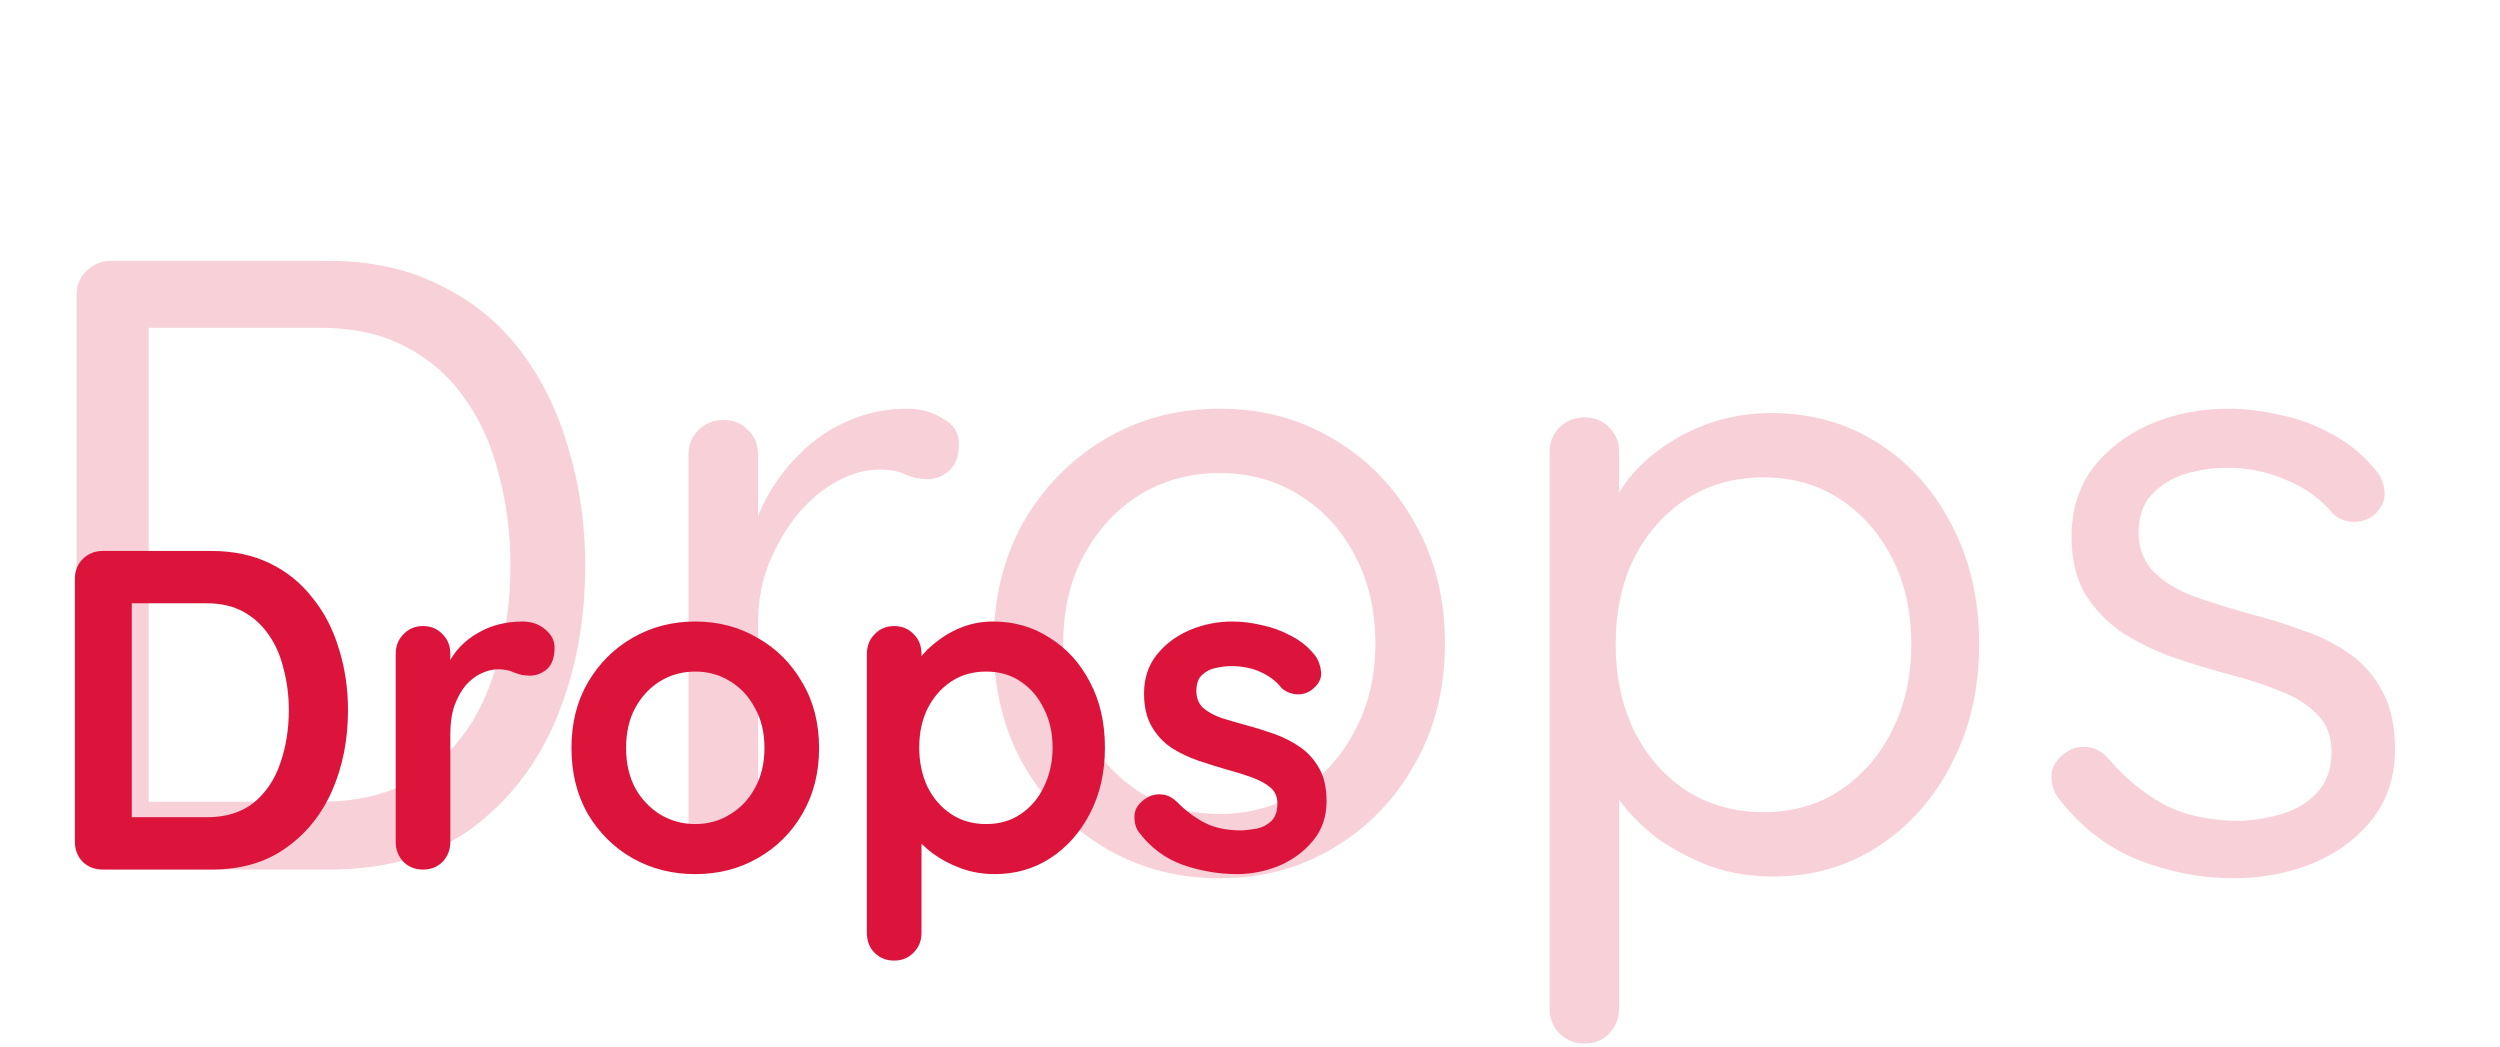
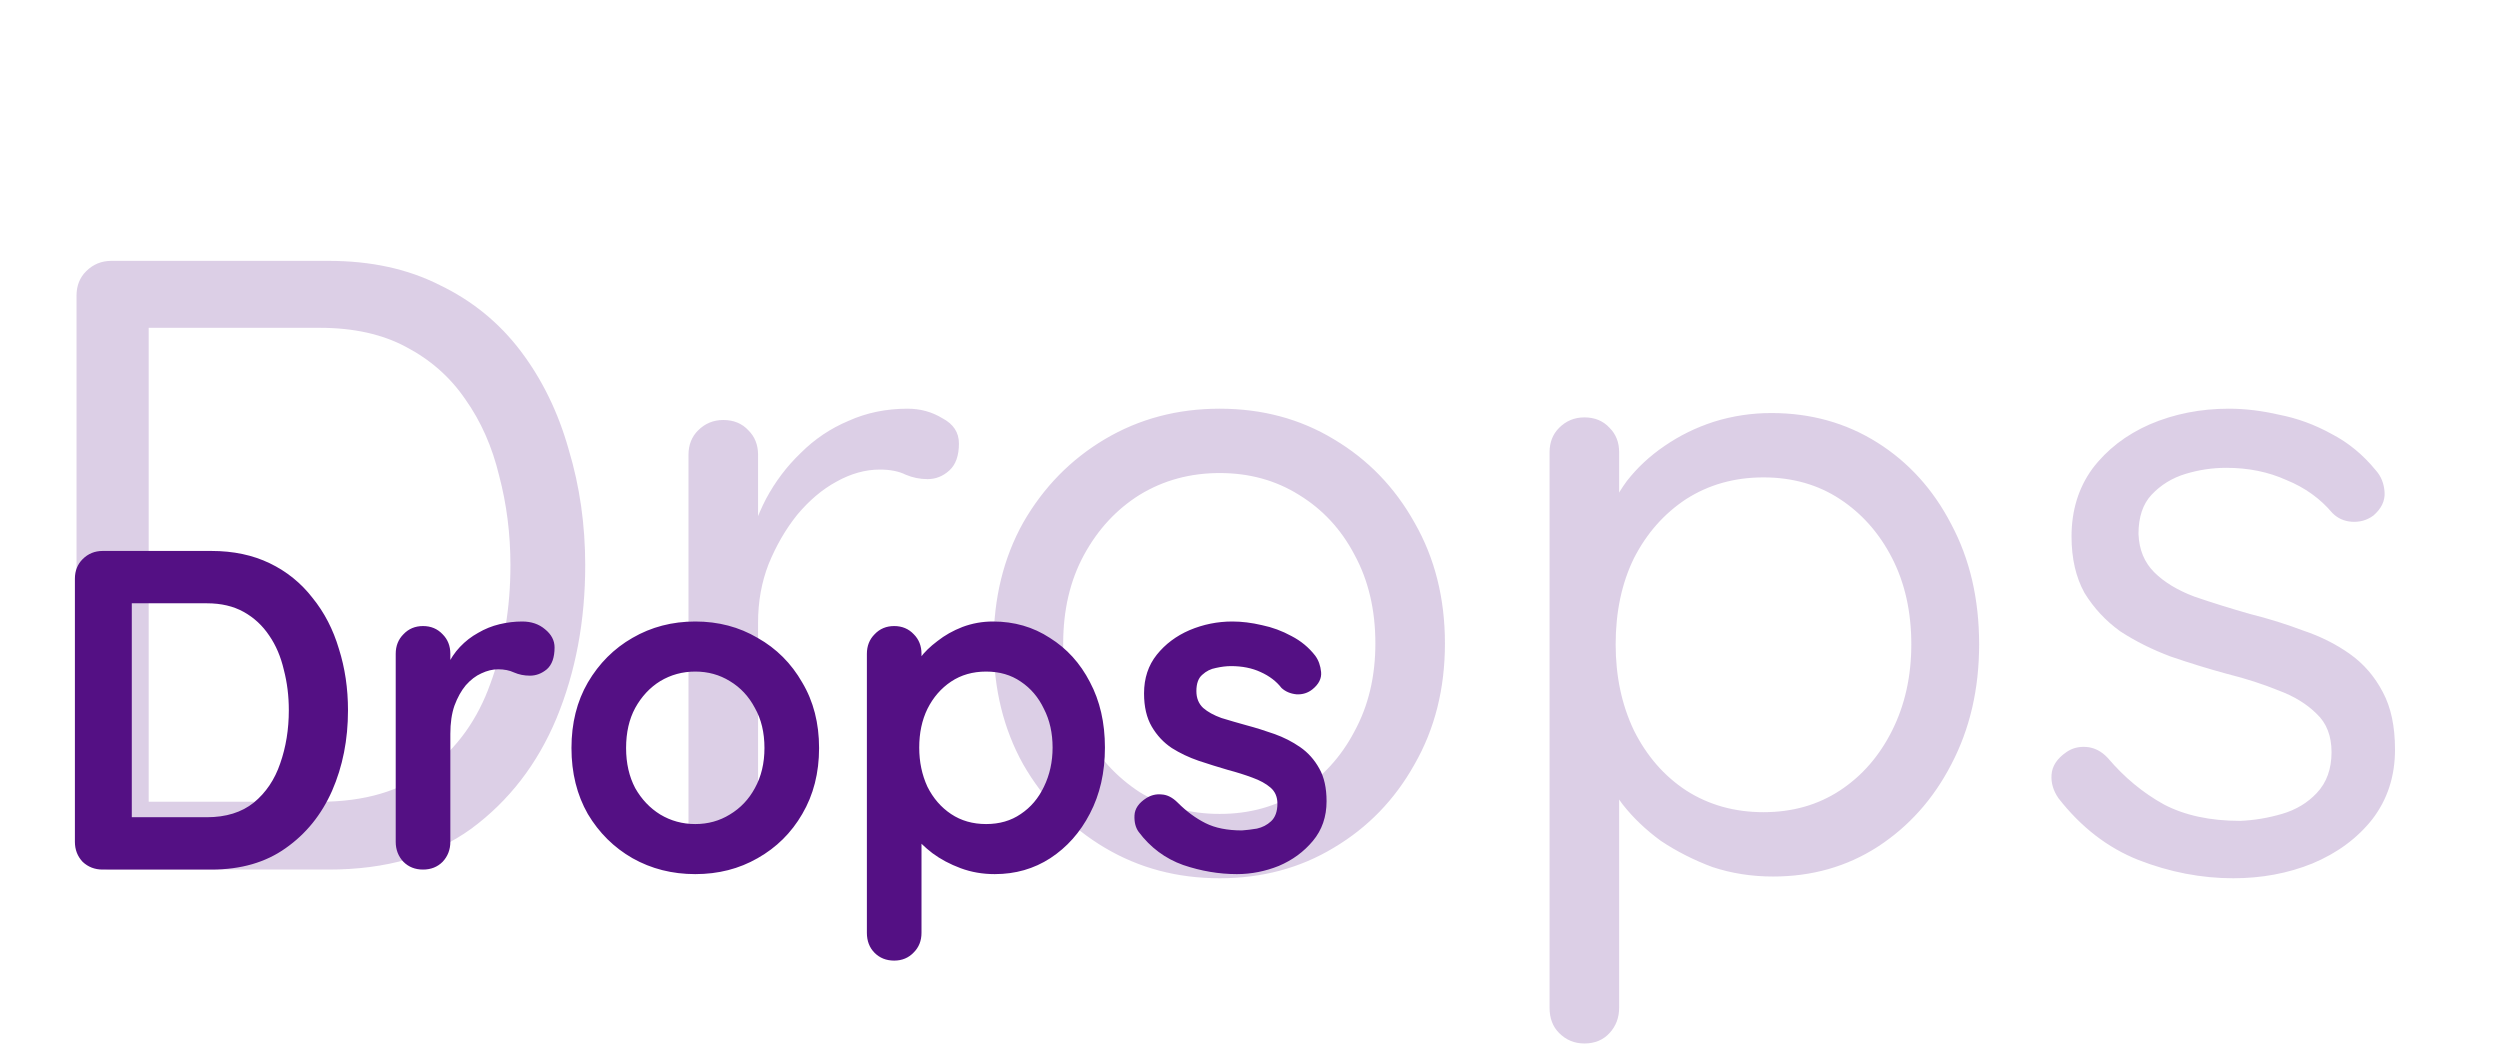
<svg xmlns="http://www.w3.org/2000/svg" width="368" height="154" viewBox="0 0 368 154" fill="none">
-   <path d="M48.384 38.4C54.613 38.4 60.075 39.595 64.768 41.984C69.547 44.288 73.515 47.531 76.672 51.712C79.829 55.893 82.176 60.715 83.712 66.176C85.333 71.552 86.144 77.227 86.144 83.2C86.144 91.392 84.736 98.901 81.92 105.728C79.104 112.469 74.923 117.888 69.376 121.984C63.829 125.995 56.832 128 48.384 128H16.384C14.933 128 13.696 127.488 12.672 126.464C11.733 125.44 11.264 124.203 11.264 122.752V43.52C11.264 42.069 11.733 40.875 12.672 39.936C13.696 38.912 14.933 38.4 16.384 38.4H48.384ZM47.104 118.016C53.675 118.016 59.008 116.437 63.104 113.28C67.285 110.123 70.315 105.899 72.192 100.608C74.155 95.317 75.136 89.515 75.136 83.2C75.136 78.592 74.581 74.197 73.472 70.016C72.448 65.749 70.784 61.995 68.48 58.752C66.261 55.509 63.36 52.949 59.776 51.072C56.277 49.195 52.053 48.256 47.104 48.256H20.864L21.888 47.232V119.296L21.12 118.016H47.104ZM106.467 128C105.016 128 103.779 127.488 102.755 126.464C101.816 125.44 101.347 124.203 101.347 122.752V66.944C101.347 65.493 101.816 64.299 102.755 63.36C103.779 62.336 105.016 61.824 106.467 61.824C108.003 61.824 109.24 62.336 110.179 63.36C111.118 64.299 111.587 65.493 111.587 66.944V83.84L110.051 81.152C110.563 78.507 111.459 75.947 112.739 73.472C114.104 70.912 115.811 68.651 117.859 66.688C119.907 64.64 122.254 63.061 124.899 61.952C127.544 60.757 130.446 60.16 133.603 60.16C135.48 60.16 137.187 60.629 138.723 61.568C140.344 62.421 141.155 63.659 141.155 65.28C141.155 67.072 140.686 68.395 139.747 69.248C138.808 70.101 137.742 70.528 136.547 70.528C135.438 70.528 134.371 70.315 133.347 69.888C132.323 69.376 131.043 69.12 129.507 69.12C127.374 69.12 125.24 69.717 123.107 70.912C121.059 72.021 119.139 73.643 117.347 75.776C115.64 77.909 114.232 80.341 113.123 83.072C112.099 85.717 111.587 88.576 111.587 91.648V122.752C111.587 124.203 111.075 125.44 110.051 126.464C109.112 127.488 107.918 128 106.467 128ZM212.695 94.72C212.695 101.376 211.202 107.307 208.215 112.512C205.314 117.717 201.346 121.813 196.311 124.8C191.362 127.787 185.772 129.28 179.543 129.28C173.314 129.28 167.682 127.787 162.647 124.8C157.612 121.813 153.602 117.717 150.615 112.512C147.714 107.307 146.263 101.376 146.263 94.72C146.263 88.064 147.714 82.133 150.615 76.928C153.602 71.723 157.612 67.627 162.647 64.64C167.682 61.653 173.314 60.16 179.543 60.16C185.772 60.16 191.362 61.653 196.311 64.64C201.346 67.627 205.314 71.723 208.215 76.928C211.202 82.133 212.695 88.064 212.695 94.72ZM202.455 94.72C202.455 89.771 201.431 85.419 199.383 81.664C197.42 77.909 194.69 74.965 191.191 72.832C187.778 70.699 183.895 69.632 179.543 69.632C175.191 69.632 171.266 70.699 167.767 72.832C164.354 74.965 161.623 77.909 159.575 81.664C157.527 85.419 156.503 89.771 156.503 94.72C156.503 99.584 157.527 103.893 159.575 107.648C161.623 111.403 164.354 114.389 167.767 116.608C171.266 118.741 175.191 119.808 179.543 119.808C183.895 119.808 187.778 118.741 191.191 116.608C194.69 114.389 197.42 111.403 199.383 107.648C201.431 103.893 202.455 99.584 202.455 94.72ZM260.737 60.8C266.54 60.8 271.745 62.251 276.353 65.152C280.961 68.053 284.588 72.064 287.233 77.184C289.964 82.304 291.329 88.192 291.329 94.848C291.329 101.419 289.964 107.307 287.233 112.512C284.588 117.632 280.961 121.685 276.353 124.672C271.83 127.573 266.71 129.024 260.993 129.024C257.836 129.024 254.849 128.555 252.033 127.616C249.302 126.592 246.785 125.312 244.481 123.776C242.262 122.155 240.385 120.363 238.849 118.4C237.313 116.352 236.204 114.347 235.521 112.384L238.337 110.592V148.352C238.337 149.803 237.868 151.04 236.929 152.064C235.99 153.088 234.753 153.6 233.217 153.6C231.766 153.6 230.529 153.088 229.505 152.064C228.566 151.125 228.097 149.888 228.097 148.352V66.56C228.097 65.109 228.566 63.915 229.505 62.976C230.529 61.952 231.766 61.44 233.217 61.44C234.753 61.44 235.99 61.952 236.929 62.976C237.868 63.915 238.337 65.109 238.337 66.56V77.952L236.417 76.928C237.014 74.795 238.038 72.747 239.489 70.784C241.025 68.821 242.86 67.115 244.993 65.664C247.212 64.128 249.644 62.933 252.289 62.08C255.02 61.227 257.836 60.8 260.737 60.8ZM259.585 70.272C255.318 70.272 251.521 71.339 248.193 73.472C244.95 75.605 242.39 78.507 240.513 82.176C238.721 85.845 237.825 90.069 237.825 94.848C237.825 99.541 238.721 103.765 240.513 107.52C242.39 111.275 244.95 114.219 248.193 116.352C251.521 118.485 255.318 119.552 259.585 119.552C263.852 119.552 267.606 118.485 270.849 116.352C274.092 114.219 276.652 111.275 278.529 107.52C280.406 103.765 281.345 99.541 281.345 94.848C281.345 90.069 280.406 85.845 278.529 82.176C276.652 78.507 274.092 75.605 270.849 73.472C267.606 71.339 263.852 70.272 259.585 70.272ZM303.01 117.504C302.242 116.395 301.901 115.243 301.986 114.048C302.071 112.768 302.797 111.659 304.162 110.72C305.015 110.123 305.997 109.867 307.106 109.952C308.301 110.037 309.367 110.592 310.306 111.616C312.695 114.432 315.426 116.693 318.498 118.4C321.57 120.021 325.325 120.832 329.762 120.832C331.81 120.747 333.858 120.405 335.906 119.808C337.954 119.211 339.661 118.187 341.026 116.736C342.477 115.2 343.202 113.195 343.202 110.72C343.202 108.331 342.477 106.453 341.026 105.088C339.575 103.637 337.698 102.485 335.394 101.632C333.09 100.693 330.573 99.883 327.842 99.2C325.026 98.432 322.253 97.579 319.522 96.64C316.791 95.616 314.317 94.379 312.098 92.928C309.965 91.392 308.215 89.515 306.85 87.296C305.57 84.992 304.93 82.219 304.93 78.976C304.93 75.136 305.954 71.808 308.002 68.992C310.135 66.176 312.951 64 316.45 62.464C320.034 60.928 323.917 60.16 328.098 60.16C330.487 60.16 332.962 60.459 335.522 61.056C338.167 61.568 340.727 62.507 343.202 63.872C345.677 65.152 347.853 66.944 349.73 69.248C350.498 70.101 350.925 71.168 351.01 72.448C351.095 73.728 350.541 74.88 349.346 75.904C348.407 76.587 347.341 76.885 346.146 76.8C345.037 76.715 344.098 76.288 343.33 75.52C341.538 73.387 339.277 71.765 336.546 70.656C333.901 69.461 330.957 68.864 327.714 68.864C325.666 68.864 323.661 69.163 321.698 69.76C319.735 70.357 318.071 71.381 316.706 72.832C315.426 74.197 314.786 76.117 314.786 78.592C314.871 80.896 315.639 82.773 317.09 84.224C318.541 85.675 320.503 86.869 322.978 87.808C325.453 88.661 328.183 89.515 331.17 90.368C333.901 91.051 336.503 91.861 338.978 92.8C341.538 93.653 343.842 94.805 345.89 96.256C347.938 97.707 349.559 99.584 350.754 101.888C351.949 104.107 352.546 106.923 352.546 110.336C352.546 114.261 351.437 117.675 349.218 120.576C346.999 123.392 344.055 125.568 340.386 127.104C336.802 128.555 332.919 129.28 328.738 129.28C324.045 129.28 319.394 128.384 314.786 126.592C310.263 124.8 306.338 121.771 303.01 117.504Z" fill="#DC143C" fill-opacity="0.2" />
-   <path d="M31.125 81.1C34.341 81.1 37.2 81.703 39.701 82.909C42.202 84.115 44.302 85.812 45.999 88.001C47.741 90.145 49.036 92.646 49.885 95.505C50.778 98.319 51.225 101.334 51.225 104.55C51.225 108.883 50.443 112.836 48.88 116.409C47.317 119.938 45.039 122.752 42.046 124.851C39.098 126.95 35.458 128 31.125 128H15.112C13.951 128 12.968 127.62 12.164 126.861C11.405 126.057 11.025 125.074 11.025 123.913V85.187C11.025 84.026 11.405 83.065 12.164 82.306C12.968 81.502 13.951 81.1 15.112 81.1H31.125ZM30.455 120.295C33.269 120.295 35.569 119.58 37.356 118.151C39.143 116.677 40.438 114.756 41.242 112.389C42.091 109.977 42.515 107.364 42.515 104.55C42.515 102.451 42.269 100.463 41.778 98.587C41.331 96.666 40.617 94.991 39.634 93.562C38.651 92.088 37.401 90.927 35.882 90.078C34.363 89.229 32.554 88.805 30.455 88.805H18.73L19.4 88.202V121.032L18.998 120.295H30.455ZM62.27 128C61.108 128 60.148 127.62 59.389 126.861C58.629 126.057 58.249 125.074 58.249 123.913V96.242C58.249 95.081 58.629 94.12 59.389 93.361C60.148 92.557 61.108 92.155 62.27 92.155C63.431 92.155 64.391 92.557 65.15 93.361C65.91 94.12 66.29 95.081 66.29 96.242V102.54L65.82 98.051C66.312 96.979 66.937 96.041 67.697 95.237C68.501 94.388 69.394 93.696 70.376 93.16C71.359 92.579 72.409 92.155 73.525 91.887C74.642 91.619 75.759 91.485 76.876 91.485C78.216 91.485 79.332 91.865 80.225 92.624C81.163 93.383 81.632 94.277 81.632 95.304C81.632 96.778 81.253 97.85 80.493 98.52C79.734 99.145 78.908 99.458 78.014 99.458C77.166 99.458 76.384 99.302 75.669 98.989C74.999 98.676 74.218 98.52 73.325 98.52C72.52 98.52 71.694 98.721 70.846 99.123C70.041 99.48 69.282 100.061 68.567 100.865C67.897 101.669 67.339 102.674 66.892 103.88C66.49 105.041 66.29 106.426 66.29 108.034V123.913C66.29 125.074 65.91 126.057 65.15 126.861C64.391 127.62 63.431 128 62.27 128ZM120.568 110.111C120.568 113.774 119.742 117.012 118.089 119.826C116.481 122.595 114.293 124.762 111.523 126.325C108.799 127.888 105.739 128.67 102.344 128.67C98.95 128.67 95.868 127.888 93.098 126.325C90.374 124.762 88.185 122.595 86.532 119.826C84.924 117.012 84.12 113.774 84.12 110.111C84.12 106.448 84.924 103.232 86.532 100.463C88.185 97.649 90.374 95.46 93.098 93.897C95.868 92.289 98.95 91.485 102.344 91.485C105.739 91.485 108.799 92.289 111.523 93.897C114.293 95.46 116.481 97.649 118.089 100.463C119.742 103.232 120.568 106.448 120.568 110.111ZM112.528 110.111C112.528 107.833 112.059 105.868 111.121 104.215C110.228 102.518 109 101.2 107.436 100.262C105.918 99.324 104.22 98.855 102.344 98.855C100.468 98.855 98.749 99.324 97.185 100.262C95.667 101.2 94.438 102.518 93.5 104.215C92.607 105.868 92.16 107.833 92.16 110.111C92.16 112.344 92.607 114.31 93.5 116.007C94.438 117.66 95.667 118.955 97.185 119.893C98.749 120.831 100.468 121.3 102.344 121.3C104.22 121.3 105.918 120.831 107.436 119.893C109 118.955 110.228 117.66 111.121 116.007C112.059 114.31 112.528 112.344 112.528 110.111ZM146.164 91.485C149.291 91.485 152.082 92.289 154.539 93.897C157.04 95.46 159.006 97.627 160.435 100.396C161.909 103.165 162.646 106.381 162.646 110.044C162.646 113.707 161.909 116.945 160.435 119.759C159.006 122.528 157.063 124.717 154.606 126.325C152.194 127.888 149.469 128.67 146.432 128.67C144.645 128.67 142.97 128.38 141.407 127.799C139.844 127.218 138.459 126.481 137.253 125.588C136.092 124.695 135.176 123.801 134.506 122.908C133.881 121.97 133.568 121.188 133.568 120.563L135.645 119.692V137.313C135.645 138.474 135.265 139.435 134.506 140.194C133.747 140.998 132.786 141.4 131.625 141.4C130.464 141.4 129.503 141.02 128.744 140.261C127.985 139.502 127.605 138.519 127.605 137.313V96.242C127.605 95.081 127.985 94.12 128.744 93.361C129.503 92.557 130.464 92.155 131.625 92.155C132.786 92.155 133.747 92.557 134.506 93.361C135.265 94.12 135.645 95.081 135.645 96.242V99.525L134.506 98.922C134.506 98.341 134.819 97.649 135.444 96.845C136.069 95.996 136.918 95.17 137.99 94.366C139.062 93.517 140.29 92.825 141.675 92.289C143.104 91.753 144.601 91.485 146.164 91.485ZM145.159 98.855C143.194 98.855 141.474 99.346 140 100.329C138.526 101.312 137.365 102.652 136.516 104.349C135.712 106.002 135.31 107.9 135.31 110.044C135.31 112.143 135.712 114.064 136.516 115.806C137.365 117.503 138.526 118.843 140 119.826C141.474 120.809 143.194 121.3 145.159 121.3C147.124 121.3 148.822 120.809 150.251 119.826C151.725 118.843 152.864 117.503 153.668 115.806C154.517 114.064 154.941 112.143 154.941 110.044C154.941 107.9 154.517 106.002 153.668 104.349C152.864 102.652 151.725 101.312 150.251 100.329C148.822 99.346 147.124 98.855 145.159 98.855ZM167.599 122.439C167.153 121.814 166.952 121.01 166.996 120.027C167.041 119.044 167.622 118.196 168.738 117.481C169.453 117.034 170.212 116.856 171.016 116.945C171.82 116.99 172.602 117.392 173.361 118.151C174.657 119.446 176.019 120.451 177.448 121.166C178.878 121.881 180.664 122.238 182.808 122.238C183.478 122.193 184.215 122.104 185.019 121.97C185.823 121.791 186.516 121.434 187.096 120.898C187.722 120.317 188.034 119.446 188.034 118.285C188.034 117.302 187.699 116.521 187.029 115.94C186.359 115.359 185.466 114.868 184.349 114.466C183.277 114.064 182.071 113.684 180.731 113.327C179.347 112.925 177.917 112.478 176.443 111.987C175.014 111.496 173.696 110.87 172.49 110.111C171.284 109.307 170.302 108.257 169.542 106.962C168.783 105.667 168.403 104.036 168.403 102.071C168.403 99.838 169.029 97.939 170.279 96.376C171.53 94.813 173.138 93.607 175.103 92.758C177.113 91.909 179.213 91.485 181.401 91.485C182.786 91.485 184.238 91.664 185.756 92.021C187.275 92.334 188.727 92.87 190.111 93.629C191.496 94.344 192.657 95.304 193.595 96.51C194.087 97.18 194.377 97.984 194.466 98.922C194.556 99.86 194.131 100.709 193.193 101.468C192.523 102.004 191.742 102.25 190.848 102.205C189.955 102.116 189.218 101.803 188.637 101.267C187.878 100.284 186.851 99.503 185.555 98.922C184.305 98.341 182.853 98.051 181.2 98.051C180.53 98.051 179.793 98.14 178.989 98.319C178.23 98.453 177.56 98.788 176.979 99.324C176.399 99.815 176.108 100.619 176.108 101.736C176.108 102.763 176.443 103.59 177.113 104.215C177.783 104.796 178.677 105.287 179.793 105.689C180.955 106.046 182.183 106.404 183.478 106.761C184.818 107.118 186.181 107.543 187.565 108.034C188.95 108.525 190.223 109.173 191.384 109.977C192.546 110.781 193.484 111.831 194.198 113.126C194.913 114.377 195.27 115.985 195.27 117.95C195.27 120.228 194.6 122.171 193.26 123.779C191.92 125.387 190.245 126.615 188.235 127.464C186.225 128.268 184.171 128.67 182.071 128.67C179.436 128.67 176.801 128.223 174.165 127.33C171.53 126.392 169.341 124.762 167.599 122.439Z" fill="#DC143C" />
+   <path d="M48.384 38.4C54.613 38.4 60.075 39.595 64.768 41.984C69.547 44.288 73.515 47.531 76.672 51.712C79.829 55.893 82.176 60.715 83.712 66.176C85.333 71.552 86.144 77.227 86.144 83.2C86.144 91.392 84.736 98.901 81.92 105.728C79.104 112.469 74.923 117.888 69.376 121.984C63.829 125.995 56.832 128 48.384 128H16.384C14.933 128 13.696 127.488 12.672 126.464C11.733 125.44 11.264 124.203 11.264 122.752V43.52C11.264 42.069 11.733 40.875 12.672 39.936C13.696 38.912 14.933 38.4 16.384 38.4H48.384ZM47.104 118.016C53.675 118.016 59.008 116.437 63.104 113.28C67.285 110.123 70.315 105.899 72.192 100.608C74.155 95.317 75.136 89.515 75.136 83.2C75.136 78.592 74.581 74.197 73.472 70.016C72.448 65.749 70.784 61.995 68.48 58.752C66.261 55.509 63.36 52.949 59.776 51.072C56.277 49.195 52.053 48.256 47.104 48.256H20.864L21.888 47.232V119.296L21.12 118.016H47.104ZM106.467 128C105.016 128 103.779 127.488 102.755 126.464C101.816 125.44 101.347 124.203 101.347 122.752V66.944C101.347 65.493 101.816 64.299 102.755 63.36C103.779 62.336 105.016 61.824 106.467 61.824C108.003 61.824 109.24 62.336 110.179 63.36C111.118 64.299 111.587 65.493 111.587 66.944V83.84L110.051 81.152C110.563 78.507 111.459 75.947 112.739 73.472C114.104 70.912 115.811 68.651 117.859 66.688C119.907 64.64 122.254 63.061 124.899 61.952C127.544 60.757 130.446 60.16 133.603 60.16C135.48 60.16 137.187 60.629 138.723 61.568C140.344 62.421 141.155 63.659 141.155 65.28C141.155 67.072 140.686 68.395 139.747 69.248C138.808 70.101 137.742 70.528 136.547 70.528C135.438 70.528 134.371 70.315 133.347 69.888C132.323 69.376 131.043 69.12 129.507 69.12C127.374 69.12 125.24 69.717 123.107 70.912C121.059 72.021 119.139 73.643 117.347 75.776C115.64 77.909 114.232 80.341 113.123 83.072C112.099 85.717 111.587 88.576 111.587 91.648V122.752C111.587 124.203 111.075 125.44 110.051 126.464C109.112 127.488 107.918 128 106.467 128ZM212.695 94.72C212.695 101.376 211.202 107.307 208.215 112.512C205.314 117.717 201.346 121.813 196.311 124.8C191.362 127.787 185.772 129.28 179.543 129.28C173.314 129.28 167.682 127.787 162.647 124.8C157.612 121.813 153.602 117.717 150.615 112.512C147.714 107.307 146.263 101.376 146.263 94.72C146.263 88.064 147.714 82.133 150.615 76.928C153.602 71.723 157.612 67.627 162.647 64.64C167.682 61.653 173.314 60.16 179.543 60.16C185.772 60.16 191.362 61.653 196.311 64.64C201.346 67.627 205.314 71.723 208.215 76.928C211.202 82.133 212.695 88.064 212.695 94.72ZM202.455 94.72C202.455 89.771 201.431 85.419 199.383 81.664C197.42 77.909 194.69 74.965 191.191 72.832C187.778 70.699 183.895 69.632 179.543 69.632C175.191 69.632 171.266 70.699 167.767 72.832C164.354 74.965 161.623 77.909 159.575 81.664C157.527 85.419 156.503 89.771 156.503 94.72C156.503 99.584 157.527 103.893 159.575 107.648C161.623 111.403 164.354 114.389 167.767 116.608C171.266 118.741 175.191 119.808 179.543 119.808C183.895 119.808 187.778 118.741 191.191 116.608C194.69 114.389 197.42 111.403 199.383 107.648C201.431 103.893 202.455 99.584 202.455 94.72ZM260.737 60.8C266.54 60.8 271.745 62.251 276.353 65.152C280.961 68.053 284.588 72.064 287.233 77.184C289.964 82.304 291.329 88.192 291.329 94.848C291.329 101.419 289.964 107.307 287.233 112.512C284.588 117.632 280.961 121.685 276.353 124.672C271.83 127.573 266.71 129.024 260.993 129.024C257.836 129.024 254.849 128.555 252.033 127.616C249.302 126.592 246.785 125.312 244.481 123.776C242.262 122.155 240.385 120.363 238.849 118.4C237.313 116.352 236.204 114.347 235.521 112.384L238.337 110.592V148.352C238.337 149.803 237.868 151.04 236.929 152.064C235.99 153.088 234.753 153.6 233.217 153.6C231.766 153.6 230.529 153.088 229.505 152.064C228.566 151.125 228.097 149.888 228.097 148.352V66.56C228.097 65.109 228.566 63.915 229.505 62.976C230.529 61.952 231.766 61.44 233.217 61.44C234.753 61.44 235.99 61.952 236.929 62.976C237.868 63.915 238.337 65.109 238.337 66.56V77.952L236.417 76.928C237.014 74.795 238.038 72.747 239.489 70.784C241.025 68.821 242.86 67.115 244.993 65.664C247.212 64.128 249.644 62.933 252.289 62.08C255.02 61.227 257.836 60.8 260.737 60.8ZM259.585 70.272C255.318 70.272 251.521 71.339 248.193 73.472C244.95 75.605 242.39 78.507 240.513 82.176C238.721 85.845 237.825 90.069 237.825 94.848C237.825 99.541 238.721 103.765 240.513 107.52C242.39 111.275 244.95 114.219 248.193 116.352C251.521 118.485 255.318 119.552 259.585 119.552C263.852 119.552 267.606 118.485 270.849 116.352C274.092 114.219 276.652 111.275 278.529 107.52C280.406 103.765 281.345 99.541 281.345 94.848C281.345 90.069 280.406 85.845 278.529 82.176C276.652 78.507 274.092 75.605 270.849 73.472C267.606 71.339 263.852 70.272 259.585 70.272ZM303.01 117.504C302.242 116.395 301.901 115.243 301.986 114.048C302.071 112.768 302.797 111.659 304.162 110.72C305.015 110.123 305.997 109.867 307.106 109.952C308.301 110.037 309.367 110.592 310.306 111.616C312.695 114.432 315.426 116.693 318.498 118.4C321.57 120.021 325.325 120.832 329.762 120.832C331.81 120.747 333.858 120.405 335.906 119.808C337.954 119.211 339.661 118.187 341.026 116.736C342.477 115.2 343.202 113.195 343.202 110.72C343.202 108.331 342.477 106.453 341.026 105.088C339.575 103.637 337.698 102.485 335.394 101.632C333.09 100.693 330.573 99.883 327.842 99.2C325.026 98.432 322.253 97.579 319.522 96.64C316.791 95.616 314.317 94.379 312.098 92.928C309.965 91.392 308.215 89.515 306.85 87.296C305.57 84.992 304.93 82.219 304.93 78.976C304.93 75.136 305.954 71.808 308.002 68.992C310.135 66.176 312.951 64 316.45 62.464C320.034 60.928 323.917 60.16 328.098 60.16C330.487 60.16 332.962 60.459 335.522 61.056C338.167 61.568 340.727 62.507 343.202 63.872C345.677 65.152 347.853 66.944 349.73 69.248C350.498 70.101 350.925 71.168 351.01 72.448C351.095 73.728 350.541 74.88 349.346 75.904C348.407 76.587 347.341 76.885 346.146 76.8C345.037 76.715 344.098 76.288 343.33 75.52C341.538 73.387 339.277 71.765 336.546 70.656C333.901 69.461 330.957 68.864 327.714 68.864C325.666 68.864 323.661 69.163 321.698 69.76C319.735 70.357 318.071 71.381 316.706 72.832C315.426 74.197 314.786 76.117 314.786 78.592C314.871 80.896 315.639 82.773 317.09 84.224C318.541 85.675 320.503 86.869 322.978 87.808C325.453 88.661 328.183 89.515 331.17 90.368C333.901 91.051 336.503 91.861 338.978 92.8C341.538 93.653 343.842 94.805 345.89 96.256C347.938 97.707 349.559 99.584 350.754 101.888C351.949 104.107 352.546 106.923 352.546 110.336C352.546 114.261 351.437 117.675 349.218 120.576C346.999 123.392 344.055 125.568 340.386 127.104C336.802 128.555 332.919 129.28 328.738 129.28C324.045 129.28 319.394 128.384 314.786 126.592C310.263 124.8 306.338 121.771 303.01 117.504Z" fill="#541084" fill-opacity="0.2" />
+   <path d="M31.125 81.1C34.341 81.1 37.2 81.703 39.701 82.909C42.202 84.115 44.302 85.812 45.999 88.001C47.741 90.145 49.036 92.646 49.885 95.505C50.778 98.319 51.225 101.334 51.225 104.55C51.225 108.883 50.443 112.836 48.88 116.409C47.317 119.938 45.039 122.752 42.046 124.851C39.098 126.95 35.458 128 31.125 128H15.112C13.951 128 12.968 127.62 12.164 126.861C11.405 126.057 11.025 125.074 11.025 123.913V85.187C11.025 84.026 11.405 83.065 12.164 82.306C12.968 81.502 13.951 81.1 15.112 81.1H31.125ZM30.455 120.295C33.269 120.295 35.569 119.58 37.356 118.151C39.143 116.677 40.438 114.756 41.242 112.389C42.091 109.977 42.515 107.364 42.515 104.55C42.515 102.451 42.269 100.463 41.778 98.587C41.331 96.666 40.617 94.991 39.634 93.562C38.651 92.088 37.401 90.927 35.882 90.078C34.363 89.229 32.554 88.805 30.455 88.805H18.73L19.4 88.202V121.032L18.998 120.295H30.455ZM62.27 128C61.108 128 60.148 127.62 59.389 126.861C58.629 126.057 58.249 125.074 58.249 123.913V96.242C58.249 95.081 58.629 94.12 59.389 93.361C60.148 92.557 61.108 92.155 62.27 92.155C63.431 92.155 64.391 92.557 65.15 93.361C65.91 94.12 66.29 95.081 66.29 96.242V102.54L65.82 98.051C66.312 96.979 66.937 96.041 67.697 95.237C68.501 94.388 69.394 93.696 70.376 93.16C71.359 92.579 72.409 92.155 73.525 91.887C74.642 91.619 75.759 91.485 76.876 91.485C78.216 91.485 79.332 91.865 80.225 92.624C81.163 93.383 81.632 94.277 81.632 95.304C81.632 96.778 81.253 97.85 80.493 98.52C79.734 99.145 78.908 99.458 78.014 99.458C77.166 99.458 76.384 99.302 75.669 98.989C74.999 98.676 74.218 98.52 73.325 98.52C72.52 98.52 71.694 98.721 70.846 99.123C70.041 99.48 69.282 100.061 68.567 100.865C67.897 101.669 67.339 102.674 66.892 103.88C66.49 105.041 66.29 106.426 66.29 108.034V123.913C66.29 125.074 65.91 126.057 65.15 126.861C64.391 127.62 63.431 128 62.27 128ZM120.568 110.111C120.568 113.774 119.742 117.012 118.089 119.826C116.481 122.595 114.293 124.762 111.523 126.325C108.799 127.888 105.739 128.67 102.344 128.67C98.95 128.67 95.868 127.888 93.098 126.325C90.374 124.762 88.185 122.595 86.532 119.826C84.924 117.012 84.12 113.774 84.12 110.111C84.12 106.448 84.924 103.232 86.532 100.463C88.185 97.649 90.374 95.46 93.098 93.897C95.868 92.289 98.95 91.485 102.344 91.485C105.739 91.485 108.799 92.289 111.523 93.897C114.293 95.46 116.481 97.649 118.089 100.463C119.742 103.232 120.568 106.448 120.568 110.111ZM112.528 110.111C112.528 107.833 112.059 105.868 111.121 104.215C110.228 102.518 109 101.2 107.436 100.262C105.918 99.324 104.22 98.855 102.344 98.855C100.468 98.855 98.749 99.324 97.185 100.262C95.667 101.2 94.438 102.518 93.5 104.215C92.607 105.868 92.16 107.833 92.16 110.111C92.16 112.344 92.607 114.31 93.5 116.007C94.438 117.66 95.667 118.955 97.185 119.893C98.749 120.831 100.468 121.3 102.344 121.3C104.22 121.3 105.918 120.831 107.436 119.893C109 118.955 110.228 117.66 111.121 116.007C112.059 114.31 112.528 112.344 112.528 110.111ZM146.164 91.485C149.291 91.485 152.082 92.289 154.539 93.897C157.04 95.46 159.006 97.627 160.435 100.396C161.909 103.165 162.646 106.381 162.646 110.044C162.646 113.707 161.909 116.945 160.435 119.759C159.006 122.528 157.063 124.717 154.606 126.325C152.194 127.888 149.469 128.67 146.432 128.67C144.645 128.67 142.97 128.38 141.407 127.799C139.844 127.218 138.459 126.481 137.253 125.588C136.092 124.695 135.176 123.801 134.506 122.908C133.881 121.97 133.568 121.188 133.568 120.563L135.645 119.692V137.313C135.645 138.474 135.265 139.435 134.506 140.194C133.747 140.998 132.786 141.4 131.625 141.4C130.464 141.4 129.503 141.02 128.744 140.261C127.985 139.502 127.605 138.519 127.605 137.313V96.242C127.605 95.081 127.985 94.12 128.744 93.361C129.503 92.557 130.464 92.155 131.625 92.155C132.786 92.155 133.747 92.557 134.506 93.361C135.265 94.12 135.645 95.081 135.645 96.242V99.525L134.506 98.922C134.506 98.341 134.819 97.649 135.444 96.845C136.069 95.996 136.918 95.17 137.99 94.366C139.062 93.517 140.29 92.825 141.675 92.289C143.104 91.753 144.601 91.485 146.164 91.485ZM145.159 98.855C143.194 98.855 141.474 99.346 140 100.329C138.526 101.312 137.365 102.652 136.516 104.349C135.712 106.002 135.31 107.9 135.31 110.044C135.31 112.143 135.712 114.064 136.516 115.806C137.365 117.503 138.526 118.843 140 119.826C141.474 120.809 143.194 121.3 145.159 121.3C147.124 121.3 148.822 120.809 150.251 119.826C151.725 118.843 152.864 117.503 153.668 115.806C154.517 114.064 154.941 112.143 154.941 110.044C154.941 107.9 154.517 106.002 153.668 104.349C152.864 102.652 151.725 101.312 150.251 100.329C148.822 99.346 147.124 98.855 145.159 98.855ZM167.599 122.439C167.153 121.814 166.952 121.01 166.996 120.027C167.041 119.044 167.622 118.196 168.738 117.481C169.453 117.034 170.212 116.856 171.016 116.945C171.82 116.99 172.602 117.392 173.361 118.151C174.657 119.446 176.019 120.451 177.448 121.166C178.878 121.881 180.664 122.238 182.808 122.238C183.478 122.193 184.215 122.104 185.019 121.97C185.823 121.791 186.516 121.434 187.096 120.898C187.722 120.317 188.034 119.446 188.034 118.285C188.034 117.302 187.699 116.521 187.029 115.94C186.359 115.359 185.466 114.868 184.349 114.466C183.277 114.064 182.071 113.684 180.731 113.327C179.347 112.925 177.917 112.478 176.443 111.987C175.014 111.496 173.696 110.87 172.49 110.111C171.284 109.307 170.302 108.257 169.542 106.962C168.783 105.667 168.403 104.036 168.403 102.071C168.403 99.838 169.029 97.939 170.279 96.376C171.53 94.813 173.138 93.607 175.103 92.758C177.113 91.909 179.213 91.485 181.401 91.485C182.786 91.485 184.238 91.664 185.756 92.021C187.275 92.334 188.727 92.87 190.111 93.629C191.496 94.344 192.657 95.304 193.595 96.51C194.087 97.18 194.377 97.984 194.466 98.922C194.556 99.86 194.131 100.709 193.193 101.468C192.523 102.004 191.742 102.25 190.848 102.205C189.955 102.116 189.218 101.803 188.637 101.267C187.878 100.284 186.851 99.503 185.555 98.922C184.305 98.341 182.853 98.051 181.2 98.051C180.53 98.051 179.793 98.14 178.989 98.319C178.23 98.453 177.56 98.788 176.979 99.324C176.399 99.815 176.108 100.619 176.108 101.736C176.108 102.763 176.443 103.59 177.113 104.215C177.783 104.796 178.677 105.287 179.793 105.689C180.955 106.046 182.183 106.404 183.478 106.761C184.818 107.118 186.181 107.543 187.565 108.034C188.95 108.525 190.223 109.173 191.384 109.977C192.546 110.781 193.484 111.831 194.198 113.126C194.913 114.377 195.27 115.985 195.27 117.95C195.27 120.228 194.6 122.171 193.26 123.779C191.92 125.387 190.245 126.615 188.235 127.464C186.225 128.268 184.171 128.67 182.071 128.67C179.436 128.67 176.801 128.223 174.165 127.33C171.53 126.392 169.341 124.762 167.599 122.439Z" fill="#541084" />
</svg>
